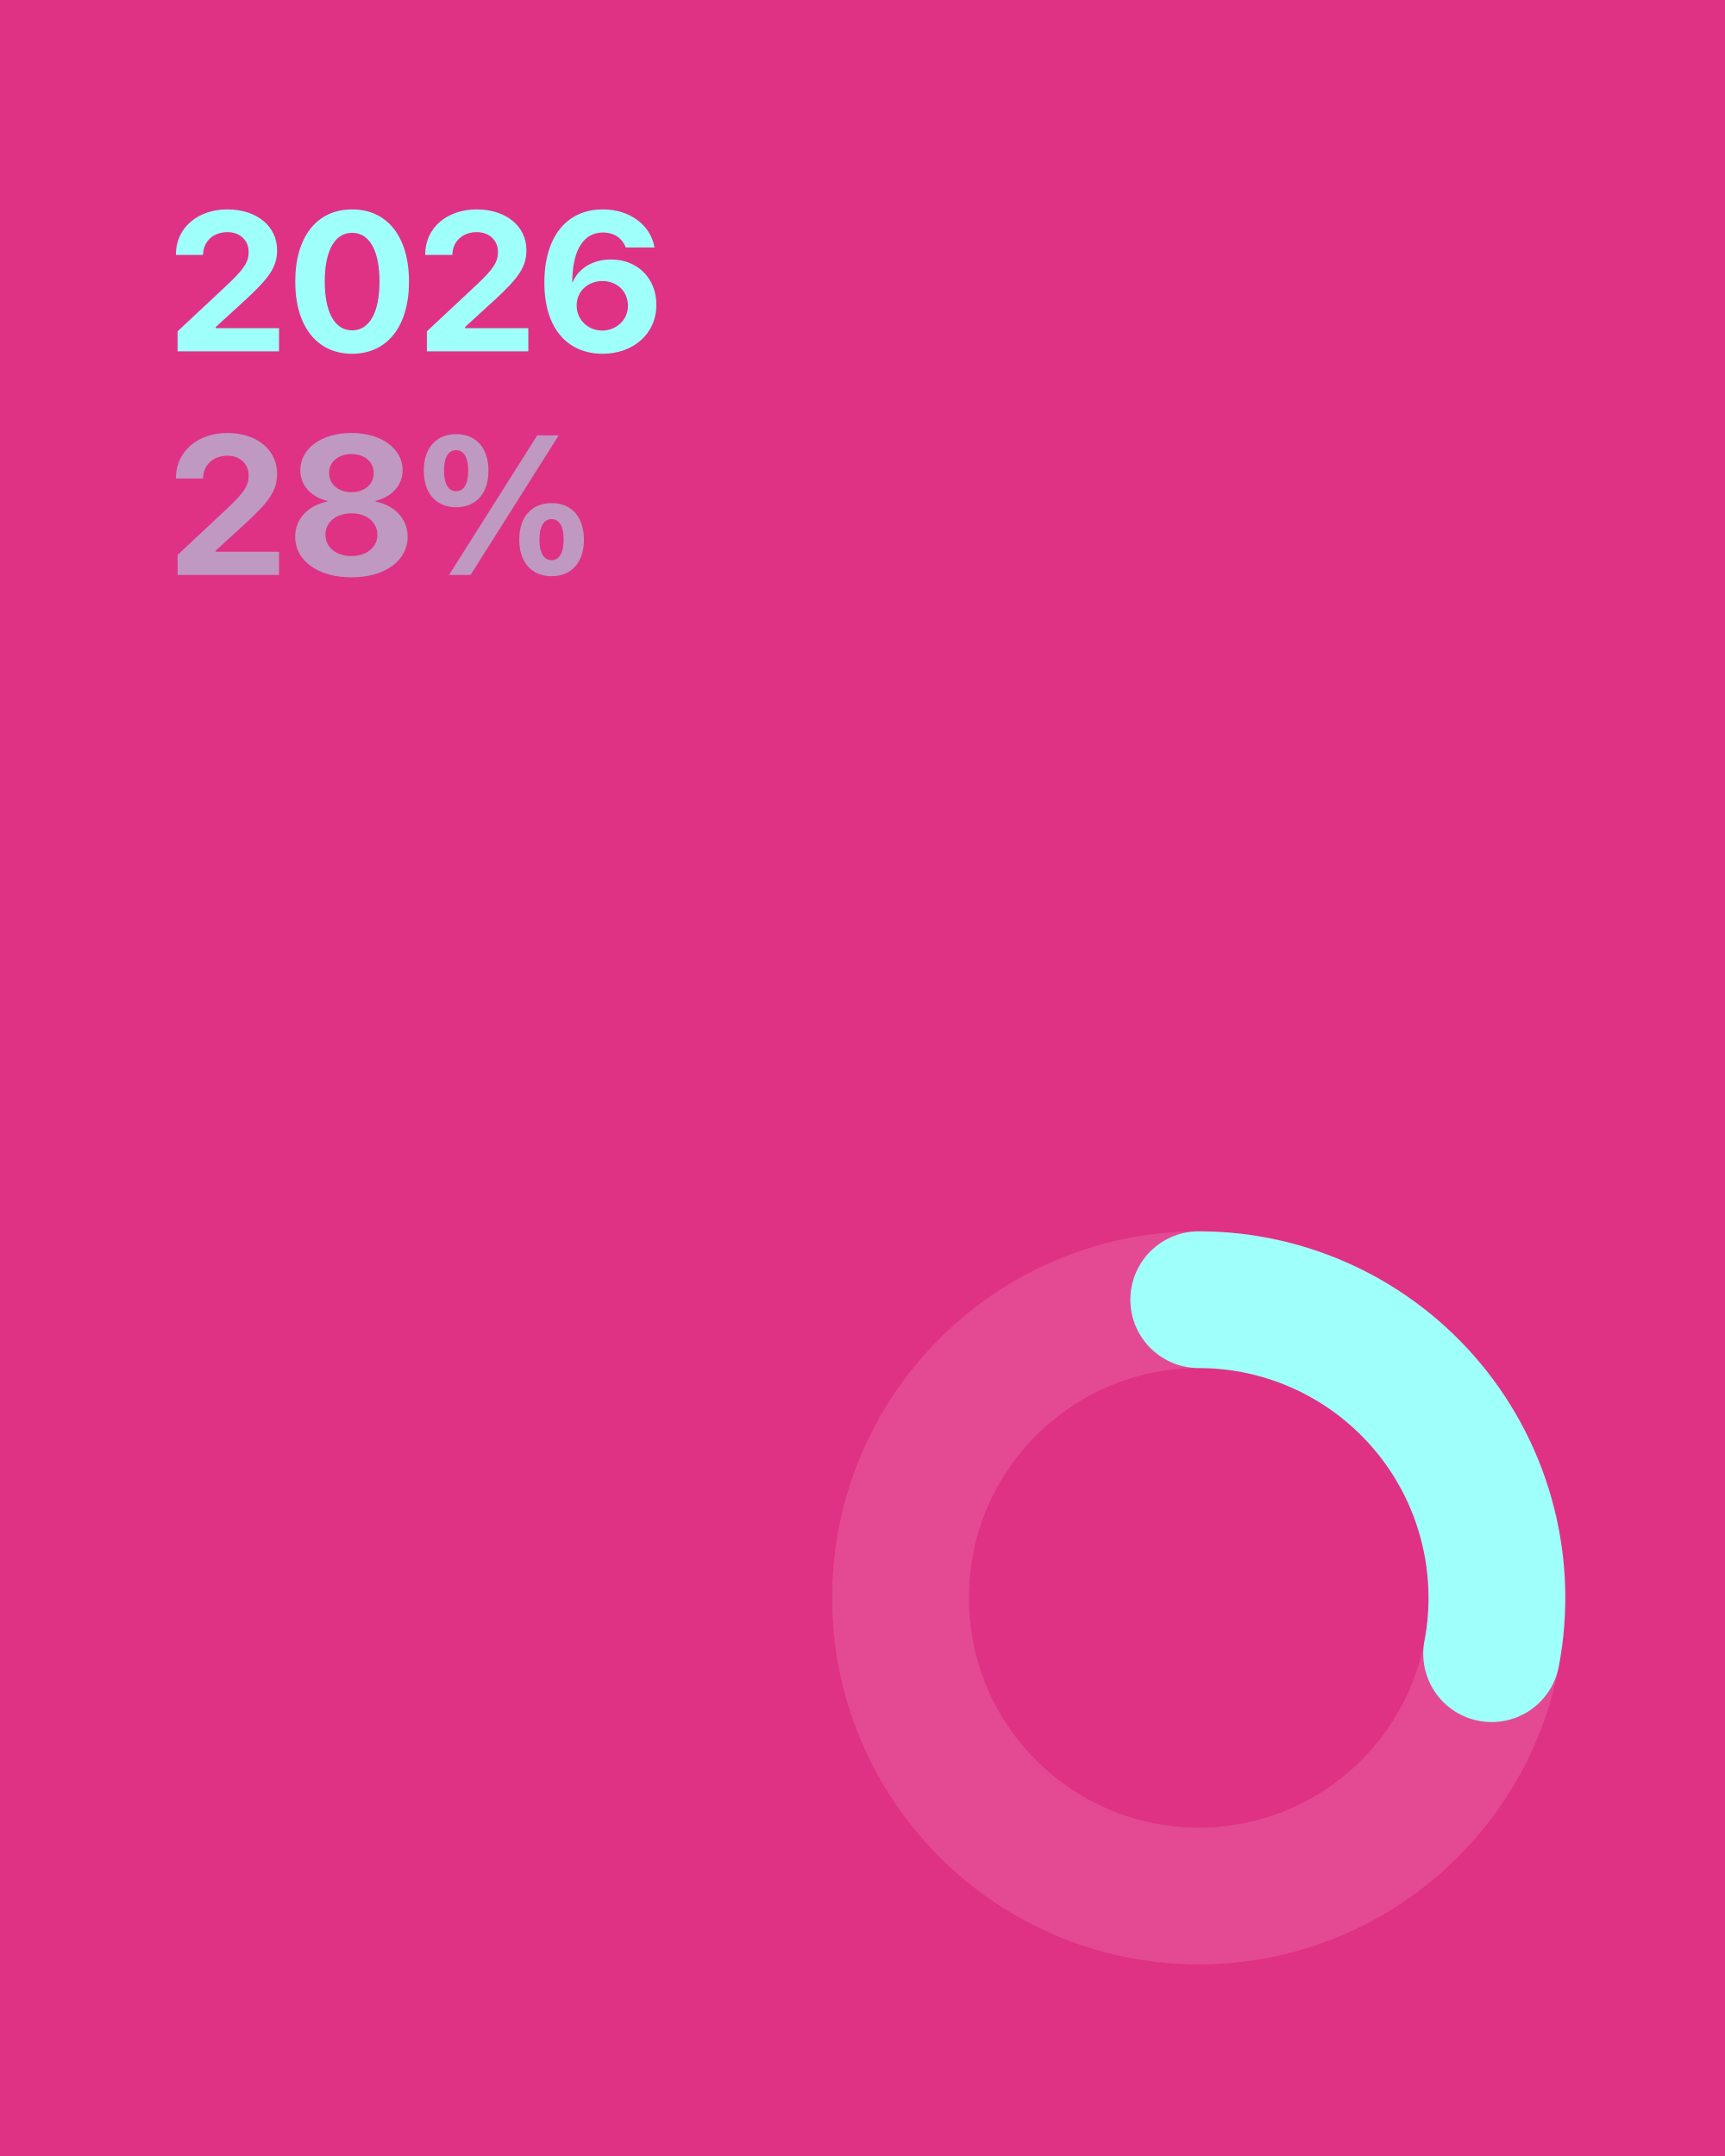
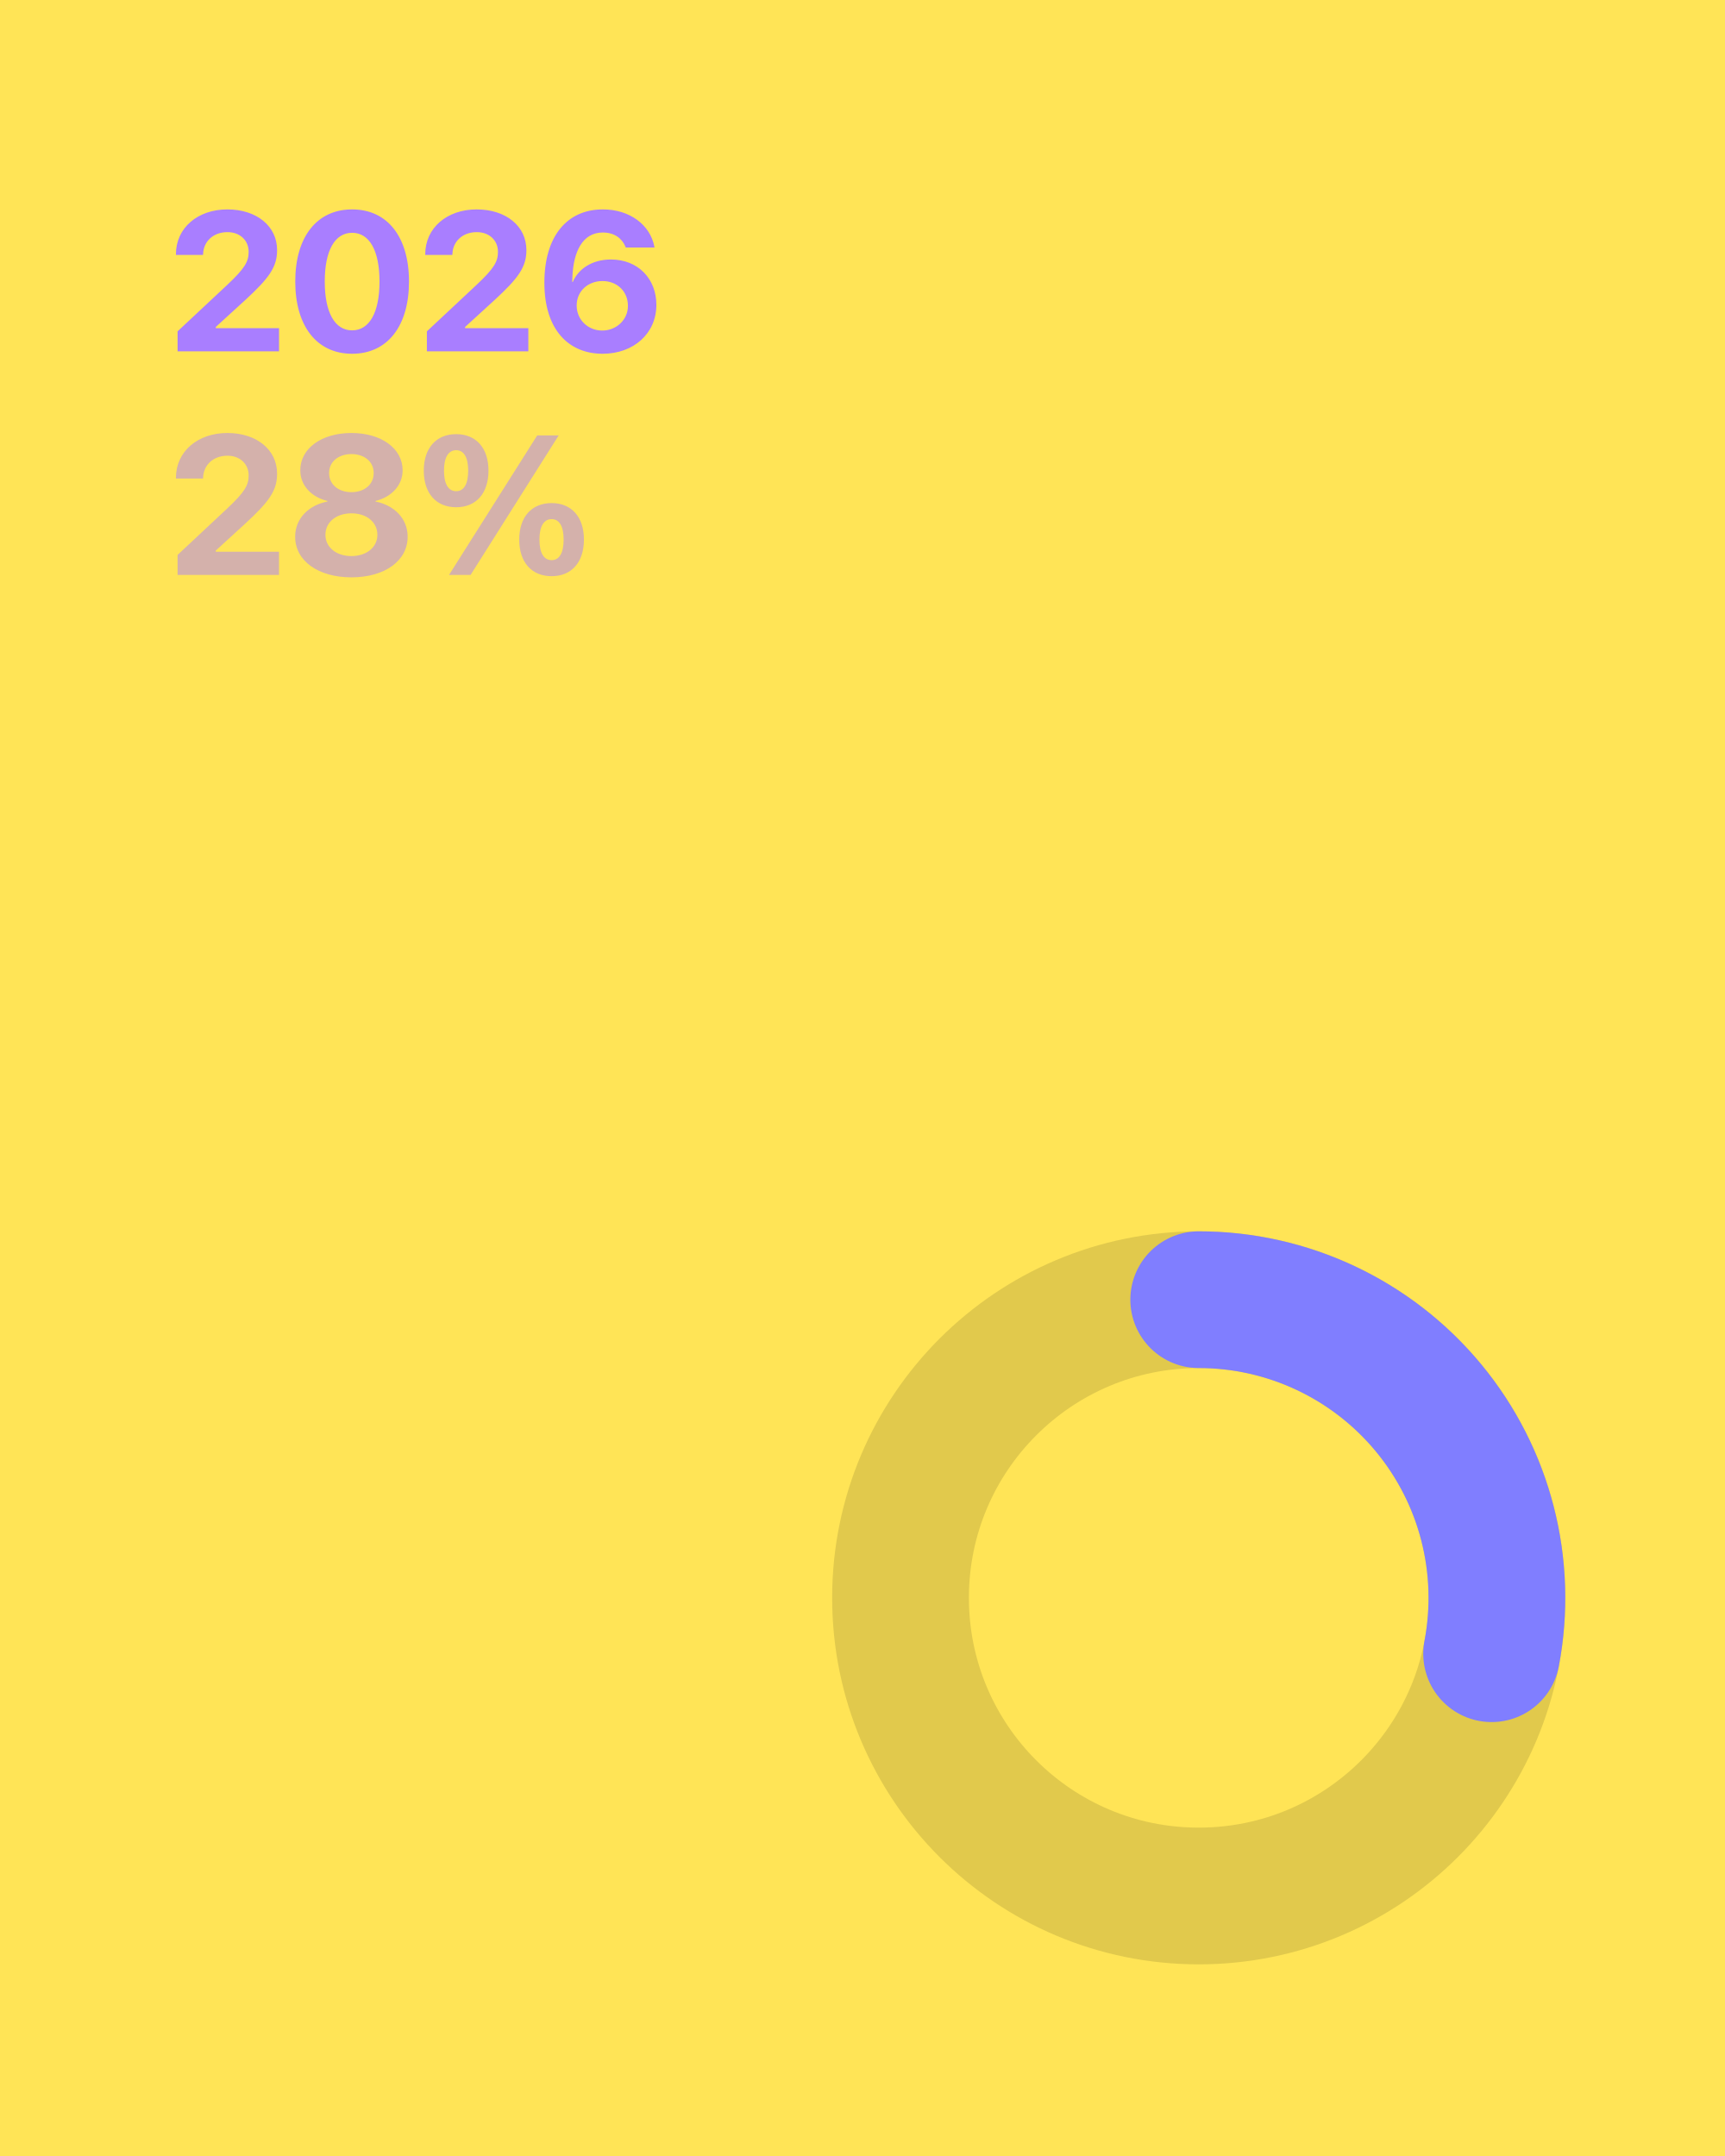
<svg xmlns="http://www.w3.org/2000/svg" viewBox="0 0 1080 1350" width="1080" height="1350">
-   <rect width="1080" height="1350" fill="#DF3285" />
-   <circle opacity="0.12" cx="750.5" cy="1000.5" r="186.692" fill="none" stroke="#FFFFFF" stroke-width="85.617" />
-   <path d="M750.5 813.808 A186.692 186.692 0 0 1 933.885 1035.483" fill="none" stroke="#9FFFF9" stroke-width="85.617" stroke-linecap="round" stroke-linejoin="round" />
-   <path d="M111.18 220L174.69 220L174.69 205.47L135.09 205.47L135.09 204.74L153.38 188.03C168.45 174.17 173.48 167.26 173.48 156.67L173.48 156.55C173.48 141.65 160.76 131.12 142.30 131.12C123.83 131.12 110.15 142.68 110.15 159.15L110.15 159.63L127.10 159.63L127.16 159.09C127.40 151.22 133.46 145.35 142.42 145.35C150.17 145.35 155.62 150.43 155.68 157.58L155.68 157.70C155.68 163.75 153.32 168.05 142.05 178.59L111.18 207.47ZM220.46 221.51C242.62 221.51 256.06 204.14 256.06 176.35L256.06 176.22C256.06 148.43 242.62 131.12 220.46 131.12C198.30 131.12 184.86 148.43 184.86 176.22L184.86 176.35C184.86 204.14 198.30 221.51 220.46 221.51ZM220.46 206.86C209.56 206.86 203.33 195.54 203.33 176.35L203.33 176.22C203.33 157.03 209.56 145.77 220.46 145.77C231.36 145.77 237.60 157.03 237.60 176.22L237.60 176.35C237.60 195.54 231.36 206.86 220.46 206.86ZM267.27 220L330.78 220L330.78 205.47L291.18 205.47L291.18 204.74L309.47 188.03C324.54 174.17 329.57 167.26 329.57 156.67L329.57 156.55C329.57 141.65 316.85 131.12 298.39 131.12C279.92 131.12 266.24 142.68 266.24 159.15L266.24 159.63L283.19 159.63L283.25 159.09C283.49 151.22 289.55 145.35 298.51 145.35C306.26 145.35 311.71 150.43 311.77 157.58L311.77 157.70C311.77 163.75 309.41 168.05 298.14 178.59L267.27 207.47ZM377.28 221.51C396.71 221.51 410.94 208.80 410.94 190.94L410.94 190.82C410.94 174.47 399.38 162.48 382.49 162.48C370.68 162.48 362.08 168.41 358.63 176.53L358.27 176.53C358.27 175.62 358.33 174.41 358.39 173.20C359.05 157.76 364.63 145.59 377.40 145.59C384.54 145.59 389.39 149.16 391.57 154.43L391.75 154.97L409.79 154.97L409.67 154.37C407.07 140.87 394.35 131.12 377.46 131.12C354.70 131.12 340.83 148.31 340.83 176.95L340.83 177.07C340.83 206.68 356.21 221.51 377.28 221.51ZM361.05 191.36L361.05 191.24C361.05 182.34 368.08 175.98 377.22 175.98C386.30 175.98 393.14 182.40 393.14 191.48L393.14 191.60C393.14 200.20 385.94 206.98 377.04 206.98C368.08 206.98 361.05 200.14 361.05 191.36Z" fill="#9FFFF9" />
-   <path d="M111.18 360L174.69 360L174.69 345.47L135.09 345.47L135.09 344.74L153.38 328.03C168.45 314.17 173.48 307.26 173.48 296.67L173.48 296.55C173.48 281.65 160.76 271.12 142.30 271.12C123.83 271.12 110.15 282.68 110.15 299.15L110.15 299.63L127.10 299.63L127.16 299.09C127.40 291.22 133.46 285.35 142.42 285.35C150.17 285.35 155.62 290.43 155.68 297.58L155.68 297.70C155.68 303.75 153.32 308.05 142.05 318.59L111.18 347.47ZM220.04 361.51C240.87 361.51 255.22 351.16 255.22 336.14L255.22 336.02C255.22 324.70 246.80 316.35 235.12 314.04L235.12 313.68C245.17 311.20 252.07 303.87 252.07 294.55L252.07 294.43C252.07 280.93 238.87 271.12 220.04 271.12C201.15 271.12 188.01 280.93 188.01 294.43L188.01 294.55C188.01 303.87 194.85 311.20 204.96 313.68L204.96 314.04C193.22 316.35 184.80 324.70 184.80 336.02L184.80 336.14C184.80 351.16 199.21 361.51 220.04 361.51ZM220.04 308.17C211.80 308.17 206.05 303.27 206.05 296.24L206.05 296.12C206.05 289.16 211.87 284.32 220.04 284.32C228.21 284.32 233.96 289.16 233.96 296.12L233.96 296.24C233.96 303.27 228.27 308.17 220.04 308.17ZM220.04 348.19C210.47 348.19 203.75 342.62 203.75 334.93L203.75 334.81C203.75 327.06 210.41 321.43 220.04 321.43C229.67 321.43 236.27 327.06 236.27 334.81L236.27 334.93C236.27 342.62 229.54 348.19 220.04 348.19ZM285.61 317.62C298.14 317.62 305.83 308.84 305.83 294.73L305.83 294.67C305.83 280.62 298.14 271.84 285.61 271.84C273.02 271.84 265.33 280.62 265.33 294.67L265.33 294.73C265.33 308.84 273.02 317.62 285.61 317.62ZM294.63 360L349.79 272.63L336.35 272.63L281.13 360ZM285.61 307.57C280.71 307.57 277.98 303.03 277.98 294.73L277.98 294.67C277.98 286.44 280.71 281.89 285.61 281.89C290.46 281.89 293.12 286.44 293.12 294.67L293.12 294.73C293.12 303.03 290.46 307.57 285.61 307.57ZM345.37 360.79C357.90 360.79 365.59 352.01 365.59 337.90L365.59 337.84C365.59 323.79 357.90 315.01 345.37 315.01C332.78 315.01 325.09 323.79 325.09 337.84L325.09 337.90C325.09 352.01 332.78 360.79 345.37 360.79ZM345.37 350.74C340.47 350.74 337.74 346.20 337.74 337.90L337.74 337.84C337.74 329.61 340.47 325.06 345.37 325.06C350.21 325.06 352.88 329.61 352.88 337.84L352.88 337.90C352.88 346.20 350.21 350.74 345.37 350.74Z" fill="#9FFFF9" opacity="0.5" />
+   <rect width="1080" height="1350" fill="#FFE456" />
+   <circle opacity="0.12" cx="750.5" cy="1000.5" r="186.692" fill="none" stroke="#000000" stroke-width="85.617" />
+   <path d="M750.5 813.808 A186.692 186.692 0 0 1 933.885 1035.483" fill="none" stroke="#807EFF" stroke-width="85.617" stroke-linecap="round" stroke-linejoin="round" />
+   <path d="M111.18 220L174.69 220L174.69 205.47L135.09 205.47L135.09 204.74L153.38 188.03C168.45 174.17 173.48 167.26 173.48 156.67L173.48 156.55C173.48 141.65 160.76 131.12 142.30 131.12C123.83 131.12 110.15 142.68 110.15 159.15L110.15 159.63L127.10 159.63L127.16 159.09C127.40 151.22 133.46 145.35 142.42 145.35C150.17 145.35 155.62 150.43 155.68 157.58L155.68 157.70C155.68 163.75 153.32 168.05 142.05 178.59L111.18 207.47ZM220.46 221.51C242.62 221.51 256.06 204.14 256.06 176.35L256.06 176.22C256.06 148.43 242.62 131.12 220.46 131.12C198.30 131.12 184.86 148.43 184.86 176.22L184.86 176.35C184.86 204.14 198.30 221.51 220.46 221.51ZM220.46 206.86C209.56 206.86 203.33 195.54 203.33 176.35L203.33 176.22C203.33 157.03 209.56 145.77 220.46 145.77C231.36 145.77 237.60 157.03 237.60 176.22L237.60 176.35C237.60 195.54 231.36 206.86 220.46 206.86ZM267.27 220L330.78 220L330.78 205.47L291.18 205.47L291.18 204.74L309.47 188.03C324.54 174.17 329.57 167.26 329.57 156.67L329.57 156.55C329.57 141.65 316.85 131.12 298.39 131.12C279.92 131.12 266.24 142.68 266.24 159.15L266.24 159.63L283.19 159.63L283.25 159.09C283.49 151.22 289.55 145.35 298.51 145.35C306.26 145.35 311.71 150.43 311.77 157.58L311.77 157.70C311.77 163.75 309.41 168.05 298.14 178.59L267.27 207.47ZM377.28 221.51C396.71 221.51 410.94 208.80 410.94 190.94L410.94 190.82C410.94 174.47 399.38 162.48 382.49 162.48C370.68 162.48 362.08 168.41 358.63 176.53L358.27 176.53C358.27 175.62 358.33 174.41 358.39 173.20C359.05 157.76 364.63 145.59 377.40 145.59C384.54 145.59 389.39 149.16 391.57 154.43L391.75 154.97L409.79 154.97L409.67 154.37C407.07 140.87 394.35 131.12 377.46 131.12C354.70 131.12 340.83 148.31 340.83 176.95L340.83 177.07C340.83 206.68 356.21 221.51 377.28 221.51ZM361.05 191.36L361.05 191.24C361.05 182.34 368.08 175.98 377.22 175.98C386.30 175.98 393.14 182.40 393.14 191.48L393.14 191.60C393.14 200.20 385.94 206.98 377.04 206.98C368.08 206.98 361.05 200.14 361.05 191.36Z" fill="#A97EFF" />
+   <path d="M111.18 360L174.69 360L174.69 345.47L135.09 345.47L135.09 344.74L153.38 328.03C168.45 314.17 173.48 307.26 173.48 296.67L173.48 296.55C173.48 281.65 160.76 271.12 142.30 271.12C123.83 271.12 110.15 282.68 110.15 299.15L110.15 299.63L127.10 299.63L127.16 299.09C127.40 291.22 133.46 285.35 142.42 285.35C150.17 285.35 155.62 290.43 155.68 297.58L155.68 297.70C155.68 303.75 153.32 308.05 142.05 318.59L111.18 347.47ZM220.04 361.51C240.87 361.51 255.22 351.16 255.22 336.14L255.22 336.02C255.22 324.70 246.80 316.35 235.12 314.04L235.12 313.68C245.17 311.20 252.07 303.87 252.07 294.55L252.07 294.43C252.07 280.93 238.87 271.12 220.04 271.12C201.15 271.12 188.01 280.93 188.01 294.43L188.01 294.55C188.01 303.87 194.85 311.20 204.96 313.68L204.96 314.04C193.22 316.35 184.80 324.70 184.80 336.02L184.80 336.14C184.80 351.16 199.21 361.51 220.04 361.51ZM220.04 308.17C211.80 308.17 206.05 303.27 206.05 296.24L206.05 296.12C206.05 289.16 211.87 284.32 220.04 284.32C228.21 284.32 233.96 289.16 233.96 296.12L233.96 296.24C233.96 303.27 228.27 308.17 220.04 308.17ZM220.04 348.19C210.47 348.19 203.75 342.62 203.75 334.93L203.75 334.81C203.75 327.06 210.41 321.43 220.04 321.43C229.67 321.43 236.27 327.06 236.27 334.81L236.27 334.93C236.27 342.62 229.54 348.19 220.04 348.19ZM285.61 317.62C298.14 317.62 305.83 308.84 305.83 294.73L305.83 294.67C305.83 280.62 298.14 271.84 285.61 271.84C273.02 271.84 265.33 280.62 265.33 294.67L265.33 294.73C265.33 308.84 273.02 317.62 285.61 317.62ZM294.63 360L349.79 272.63L336.35 272.63L281.13 360ZM285.61 307.57C280.71 307.57 277.98 303.03 277.98 294.73L277.98 294.67C277.98 286.44 280.71 281.89 285.61 281.89C290.46 281.89 293.12 286.44 293.12 294.67L293.12 294.73C293.12 303.03 290.46 307.57 285.61 307.57ZM345.37 360.79C357.90 360.79 365.59 352.01 365.59 337.90L365.59 337.84C365.59 323.79 357.90 315.01 345.37 315.01C332.78 315.01 325.09 323.79 325.09 337.84L325.09 337.90C325.09 352.01 332.78 360.79 345.37 360.79ZM345.37 350.74C340.47 350.74 337.74 346.20 337.74 337.90L337.74 337.84C337.74 329.61 340.47 325.06 345.37 325.06C350.21 325.06 352.88 329.61 352.88 337.84L352.88 337.90C352.88 346.20 350.21 350.74 345.37 350.74Z" fill="#A97EFF" opacity="0.5" />
</svg>
